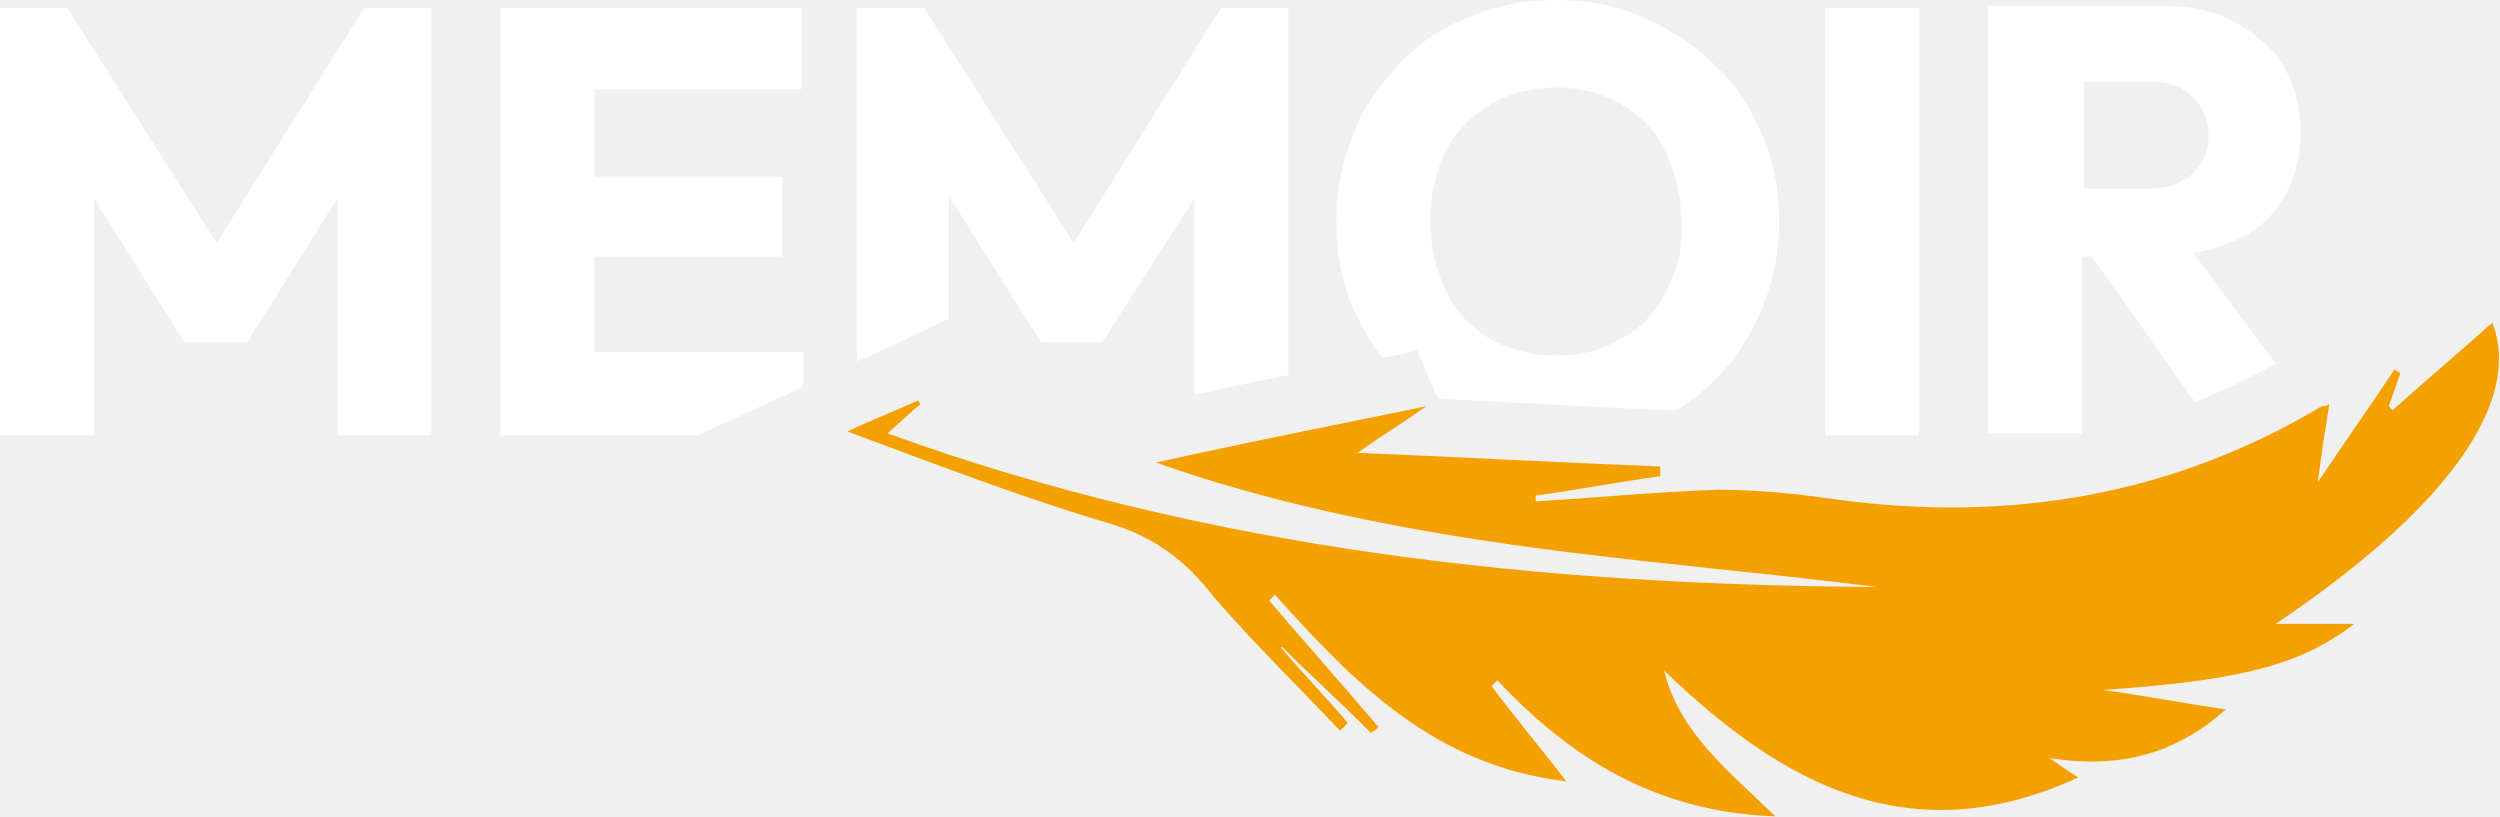
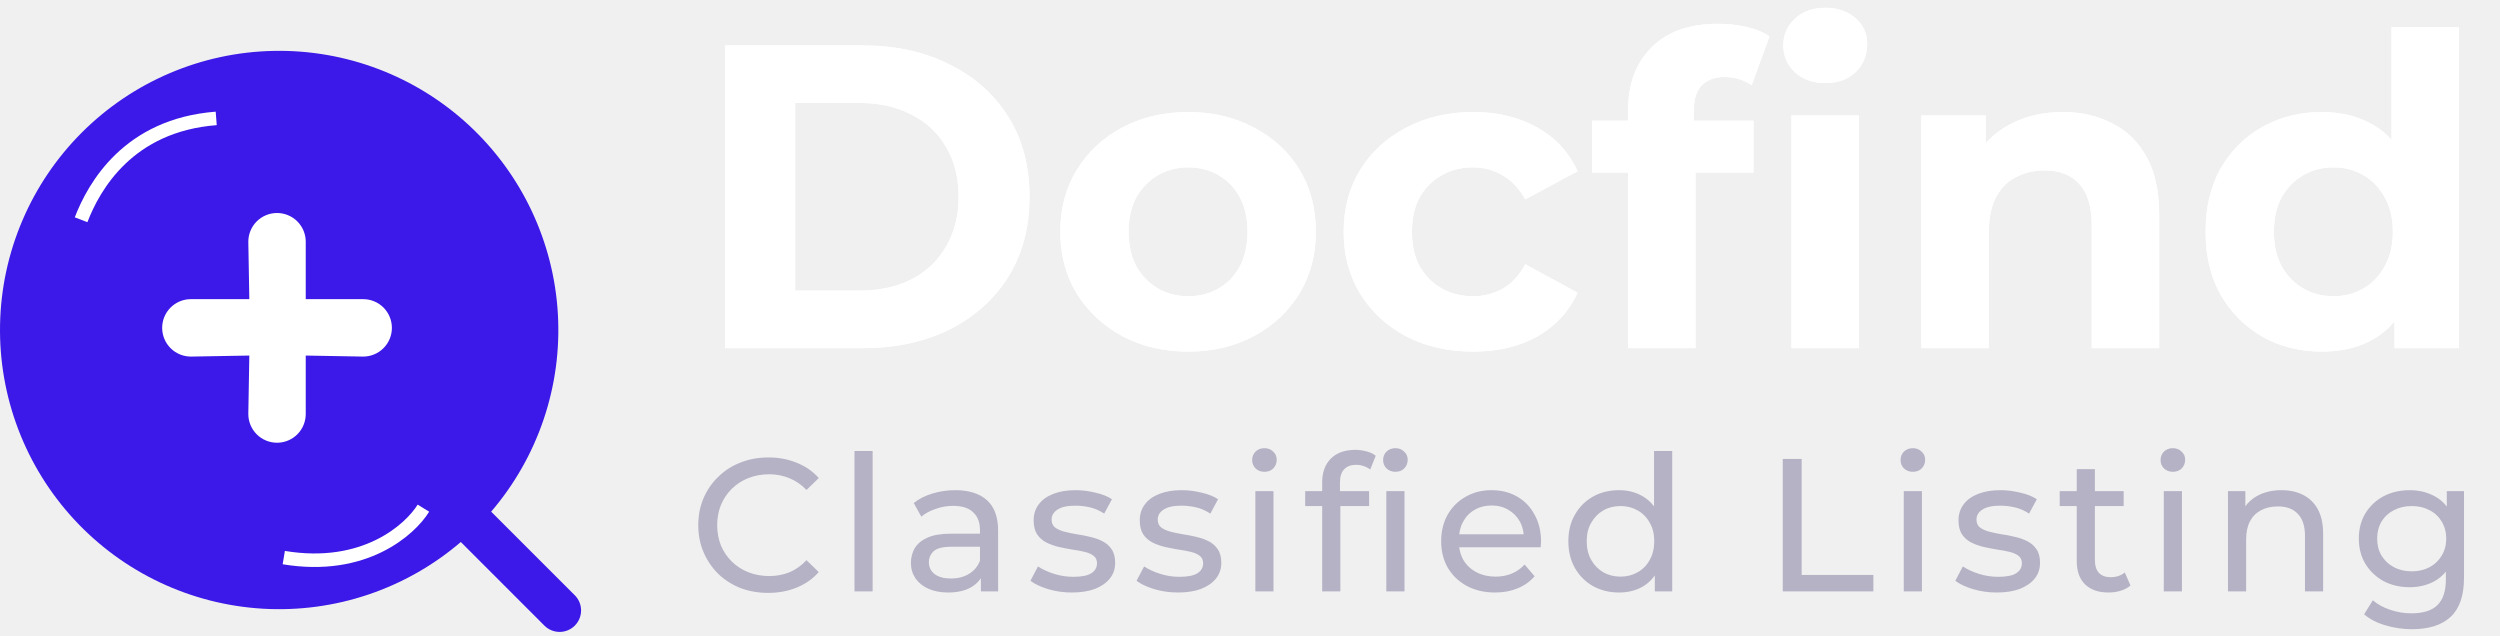
- <svg xmlns="http://www.w3.org/2000/svg" width="147" height="48" viewBox="0 0 147 48" fill="none">
-   <g clip-path="url(#clip0_411_1364)">
-     <path d="M12.739 14.286L3.946 0.457H0V25.6H5.524V11.657L10.822 20.114H14.542L19.84 11.657V25.6H25.364V0.457H21.419L12.739 14.286Z" fill="white" />
-     <path d="M47.234 20.686V22.743L41.034 25.6H29.423V0.457H47.121V5.257H34.947V10.4H45.994V15.086H34.947V20.686H47.234Z" fill="white" />
-     <path d="M75.755 0.457V22.057C73.838 22.4 72.035 22.857 70.231 23.2V11.657L64.82 20.114H61.213L55.802 11.543V18.743L52.645 20.229C52.194 20.457 51.631 20.686 51.18 20.914C50.954 21.029 50.616 21.143 50.391 21.257V0.457H54.336L63.129 14.286L71.809 0.457H75.755Z" fill="white" />
-     <path d="M103.599 7.886C102.923 6.286 102.021 4.914 100.781 3.771C99.654 2.629 98.188 1.714 96.61 1.029C95.145 0.343 93.341 0 91.537 0C89.621 0 87.93 0.343 86.352 1.029C84.773 1.6 83.421 2.514 82.293 3.771C81.166 4.914 80.151 6.286 79.588 7.886C78.911 9.486 78.573 11.2 78.573 13.029C78.573 14.857 78.911 16.571 79.588 18.171C80.039 19.2 80.602 20.114 81.279 21.029C81.955 20.914 82.632 20.8 83.308 20.571L84.548 23.429C85.901 23.543 87.141 23.543 88.493 23.657C91.65 23.771 94.694 24 97.85 24.114H98.639C99.428 23.543 100.217 22.971 100.894 22.286C102.021 21.143 102.923 19.771 103.599 18.171C104.276 16.571 104.614 14.857 104.614 13.029C104.614 11.2 104.276 9.371 103.599 7.886ZM97.963 17.143C97.399 18.286 96.497 19.314 95.37 19.886C94.243 20.571 93.003 20.914 91.537 20.914C90.41 20.914 89.395 20.686 88.493 20.343C87.592 20 86.802 19.429 86.126 18.743C85.45 18.057 84.999 17.143 84.661 16.229C84.323 15.314 84.097 14.171 84.097 13.029C84.097 11.429 84.435 10.057 84.999 8.914C85.562 7.771 86.464 6.857 87.592 6.171C88.719 5.486 90.072 5.143 91.537 5.143C92.665 5.143 93.679 5.371 94.468 5.714C95.37 6.057 96.159 6.629 96.835 7.314C97.512 8 97.963 8.8 98.301 9.829C98.639 10.743 98.865 11.886 98.865 13.029C98.977 14.514 98.639 15.886 97.963 17.143Z" fill="white" />
-     <path d="M112.843 0.457H107.319V25.6H112.843V0.457Z" fill="white" />
-     <path d="M134.262 11.657C134.938 10.514 135.276 9.257 135.276 7.771C135.276 6.286 134.938 5.028 134.262 3.886C133.585 2.743 132.571 1.943 131.331 1.257C130.091 0.571 128.625 0.343 127.047 0.343H116.901V25.486H122.425V15.086H122.989L129.076 23.657C130.654 22.971 132.233 22.286 133.811 21.371L128.963 14.857C129.865 14.743 130.542 14.514 131.331 14.171C132.571 13.714 133.585 12.8 134.262 11.657ZM128.963 10.171C128.4 10.743 127.498 11.086 126.483 11.086H122.538V4.8H126.483C127.611 4.8 128.4 5.143 128.963 5.714C129.527 6.286 129.865 7.086 129.865 8C129.865 8.914 129.527 9.6 128.963 10.171Z" fill="white" />
-     <path d="M83.872 23.886C82.406 24.914 80.941 25.828 79.813 26.628C85.563 26.857 91.65 27.2 97.625 27.428C97.625 27.657 97.625 27.771 97.625 28C95.145 28.343 92.777 28.8 90.297 29.143C90.297 29.257 90.297 29.371 90.297 29.485C93.905 29.257 97.512 28.914 101.007 28.8C103.374 28.8 105.629 29.028 107.996 29.371C118.142 30.743 127.724 29.143 136.517 23.886C136.629 23.886 136.742 23.886 136.967 23.771C136.742 25.143 136.517 26.514 136.291 28.343C137.982 25.828 139.448 23.771 140.8 21.714C140.913 21.828 141.026 21.828 141.139 21.943C140.913 22.628 140.688 23.2 140.462 23.886C140.575 24 140.575 24 140.688 24.114C142.604 22.4 144.633 20.686 146.55 18.971C148.353 23.657 143.844 29.943 133.811 36.685C135.615 36.685 137.08 36.685 138.433 36.685C135.277 39.086 131.895 40 123.665 40.571C126.145 40.914 128.513 41.371 130.88 41.714C128.062 44.228 124.793 45.257 120.509 44.571C121.185 45.028 121.636 45.371 122.2 45.714C112.28 50.285 104.727 46.057 97.85 39.428C98.752 43.086 101.57 45.257 104.389 48C97.399 47.771 92.326 44.571 88.043 40C87.93 40.114 87.817 40.228 87.704 40.343C89.057 42.171 90.523 43.886 92.101 45.943C84.323 45.028 79.588 40.114 74.966 34.971C74.853 35.086 74.74 35.2 74.628 35.314C76.77 37.828 78.912 40.228 81.053 42.743C80.941 42.857 80.828 42.971 80.603 43.086C78.912 41.371 77.108 39.771 75.417 38.057C75.417 38.057 75.417 38.057 75.304 38.057C76.544 39.543 78.01 41.028 79.25 42.514C79.137 42.628 78.912 42.857 78.799 42.971C76.319 40.343 73.726 37.828 71.359 35.086C69.78 33.028 67.977 31.657 65.497 30.857C60.424 29.371 55.351 27.428 49.827 25.371C51.518 24.571 52.758 24.114 53.998 23.543C53.998 23.657 54.111 23.657 54.111 23.771C53.547 24.228 53.096 24.686 52.194 25.485C71.133 32.343 90.635 34.4 110.363 34.514C103.148 33.6 95.821 33.028 88.719 32C81.504 30.971 74.402 29.485 67.977 27.2C73.049 26.057 78.348 25.028 83.872 23.886Z" fill="#F4A100" />
-   </g>
-   <defs>
-     <clipPath id="clip0_411_1364">
-       <rect width="147" height="48" fill="white" />
-     </clipPath>
-   </defs>
+ <svg xmlns="http://www.w3.org/2000/svg" width="185" height="47" viewBox="0 0 185 47" fill="none">
+   <path d="M56.852 43.874C56.105 43.874 55.415 43.752 54.78 43.51C54.155 43.258 53.609 42.908 53.142 42.46C52.685 42.002 52.325 41.47 52.064 40.864C51.803 40.257 51.672 39.59 51.672 38.862C51.672 38.134 51.803 37.466 52.064 36.86C52.325 36.253 52.689 35.726 53.156 35.278C53.623 34.82 54.169 34.47 54.794 34.228C55.429 33.976 56.119 33.85 56.866 33.85C57.622 33.85 58.317 33.98 58.952 34.242C59.596 34.494 60.142 34.872 60.59 35.376L59.68 36.258C59.307 35.866 58.887 35.576 58.42 35.39C57.953 35.194 57.454 35.096 56.922 35.096C56.371 35.096 55.858 35.189 55.382 35.376C54.915 35.562 54.509 35.824 54.164 36.16C53.819 36.496 53.548 36.897 53.352 37.364C53.165 37.821 53.072 38.32 53.072 38.862C53.072 39.403 53.165 39.907 53.352 40.374C53.548 40.831 53.819 41.228 54.164 41.564C54.509 41.9 54.915 42.161 55.382 42.348C55.858 42.534 56.371 42.628 56.922 42.628C57.454 42.628 57.953 42.534 58.42 42.348C58.887 42.152 59.307 41.853 59.68 41.452L60.59 42.334C60.142 42.838 59.596 43.22 58.952 43.482C58.317 43.743 57.617 43.874 56.852 43.874ZM63.231 43.762V33.374H64.575V43.762H63.231ZM72.587 43.762V42.194L72.517 41.9V39.226C72.517 38.656 72.349 38.218 72.013 37.91C71.687 37.592 71.192 37.434 70.529 37.434C70.091 37.434 69.661 37.508 69.241 37.658C68.821 37.798 68.467 37.989 68.177 38.232L67.617 37.224C68 36.916 68.457 36.682 68.989 36.524C69.531 36.356 70.095 36.272 70.683 36.272C71.701 36.272 72.485 36.519 73.035 37.014C73.586 37.508 73.861 38.264 73.861 39.282V43.762H72.587ZM70.151 43.846C69.601 43.846 69.115 43.752 68.695 43.566C68.285 43.379 67.967 43.122 67.743 42.796C67.519 42.46 67.407 42.082 67.407 41.662C67.407 41.26 67.501 40.896 67.687 40.57C67.883 40.243 68.196 39.982 68.625 39.786C69.064 39.59 69.652 39.492 70.389 39.492H72.741V40.458H70.445C69.773 40.458 69.321 40.57 69.087 40.794C68.854 41.018 68.737 41.288 68.737 41.606C68.737 41.97 68.882 42.264 69.171 42.488C69.461 42.702 69.862 42.81 70.375 42.81C70.879 42.81 71.318 42.698 71.691 42.474C72.074 42.25 72.349 41.923 72.517 41.494L72.783 42.418C72.606 42.856 72.293 43.206 71.845 43.468C71.397 43.72 70.833 43.846 70.151 43.846ZM79.317 43.846C78.701 43.846 78.112 43.762 77.552 43.594C77.002 43.426 76.568 43.22 76.251 42.978L76.811 41.914C77.128 42.128 77.52 42.31 77.987 42.46C78.453 42.609 78.929 42.684 79.415 42.684C80.04 42.684 80.488 42.595 80.758 42.418C81.038 42.24 81.178 41.993 81.178 41.676C81.178 41.442 81.094 41.26 80.927 41.13C80.758 40.999 80.534 40.901 80.254 40.836C79.984 40.77 79.68 40.714 79.344 40.668C79.008 40.612 78.672 40.546 78.337 40.472C78.001 40.388 77.692 40.276 77.412 40.136C77.132 39.986 76.909 39.786 76.74 39.534C76.573 39.272 76.489 38.927 76.489 38.498C76.489 38.05 76.615 37.658 76.867 37.322C77.118 36.986 77.473 36.729 77.93 36.552C78.397 36.365 78.948 36.272 79.582 36.272C80.068 36.272 80.558 36.332 81.052 36.454C81.556 36.566 81.967 36.729 82.284 36.944L81.71 38.008C81.374 37.784 81.025 37.63 80.66 37.546C80.296 37.462 79.933 37.42 79.569 37.42C78.981 37.42 78.542 37.518 78.252 37.714C77.963 37.9 77.819 38.143 77.819 38.442C77.819 38.694 77.903 38.89 78.07 39.03C78.248 39.16 78.472 39.263 78.743 39.338C79.022 39.412 79.331 39.478 79.666 39.534C80.002 39.58 80.338 39.646 80.674 39.73C81.01 39.804 81.314 39.912 81.585 40.052C81.865 40.192 82.088 40.388 82.257 40.64C82.434 40.892 82.522 41.228 82.522 41.648C82.522 42.096 82.392 42.483 82.13 42.81C81.869 43.136 81.501 43.393 81.025 43.58C80.549 43.757 79.979 43.846 79.317 43.846ZM87.17 43.846C86.554 43.846 85.966 43.762 85.406 43.594C84.856 43.426 84.421 43.22 84.104 42.978L84.664 41.914C84.981 42.128 85.374 42.31 85.84 42.46C86.307 42.609 86.783 42.684 87.268 42.684C87.894 42.684 88.341 42.595 88.612 42.418C88.892 42.24 89.032 41.993 89.032 41.676C89.032 41.442 88.948 41.26 88.78 41.13C88.612 40.999 88.388 40.901 88.108 40.836C87.838 40.77 87.534 40.714 87.198 40.668C86.862 40.612 86.526 40.546 86.19 40.472C85.854 40.388 85.546 40.276 85.266 40.136C84.986 39.986 84.762 39.786 84.594 39.534C84.426 39.272 84.342 38.927 84.342 38.498C84.342 38.05 84.468 37.658 84.72 37.322C84.972 36.986 85.327 36.729 85.784 36.552C86.251 36.365 86.802 36.272 87.436 36.272C87.921 36.272 88.412 36.332 88.906 36.454C89.41 36.566 89.821 36.729 90.138 36.944L89.564 38.008C89.228 37.784 88.878 37.63 88.514 37.546C88.15 37.462 87.786 37.42 87.422 37.42C86.834 37.42 86.395 37.518 86.106 37.714C85.817 37.9 85.672 38.143 85.672 38.442C85.672 38.694 85.756 38.89 85.924 39.03C86.102 39.16 86.326 39.263 86.596 39.338C86.876 39.412 87.184 39.478 87.52 39.534C87.856 39.58 88.192 39.646 88.528 39.73C88.864 39.804 89.168 39.912 89.438 40.052C89.718 40.192 89.942 40.388 90.11 40.64C90.287 40.892 90.376 41.228 90.376 41.648C90.376 42.096 90.246 42.483 89.984 42.81C89.723 43.136 89.354 43.393 88.878 43.58C88.402 43.757 87.833 43.846 87.17 43.846ZM92.896 43.762V36.342H94.24V43.762H92.896ZM93.568 34.914C93.306 34.914 93.087 34.83 92.91 34.662C92.742 34.494 92.658 34.288 92.658 34.046C92.658 33.794 92.742 33.584 92.91 33.416C93.087 33.248 93.306 33.164 93.568 33.164C93.829 33.164 94.044 33.248 94.212 33.416C94.389 33.574 94.478 33.775 94.478 34.018C94.478 34.27 94.394 34.484 94.226 34.662C94.058 34.83 93.838 34.914 93.568 34.914ZM97.842 43.762V35.684C97.842 34.956 98.052 34.377 98.472 33.948C98.901 33.509 99.508 33.29 100.292 33.29C100.581 33.29 100.857 33.327 101.118 33.402C101.389 33.467 101.617 33.574 101.804 33.724L101.398 34.746C101.258 34.634 101.099 34.55 100.922 34.494C100.745 34.428 100.558 34.396 100.362 34.396C99.97 34.396 99.671 34.508 99.466 34.732C99.261 34.946 99.158 35.268 99.158 35.698V36.692L99.186 37.308V43.762H97.842ZM96.582 37.448V36.342H101.314V37.448H96.582ZM102.588 43.762V36.342H103.932V43.762H102.588ZM103.26 34.914C102.999 34.914 102.779 34.83 102.602 34.662C102.434 34.494 102.35 34.288 102.35 34.046C102.35 33.794 102.434 33.584 102.602 33.416C102.779 33.248 102.999 33.164 103.26 33.164C103.521 33.164 103.736 33.248 103.904 33.416C104.081 33.574 104.17 33.775 104.17 34.018C104.17 34.27 104.086 34.484 103.918 34.662C103.75 34.83 103.531 34.914 103.26 34.914ZM110.636 43.846C109.842 43.846 109.142 43.682 108.536 43.356C107.938 43.029 107.472 42.581 107.136 42.012C106.809 41.442 106.646 40.789 106.646 40.052C106.646 39.314 106.804 38.661 107.122 38.092C107.448 37.522 107.892 37.079 108.452 36.762C109.021 36.435 109.66 36.272 110.37 36.272C111.088 36.272 111.723 36.43 112.274 36.748C112.824 37.065 113.254 37.513 113.562 38.092C113.879 38.661 114.038 39.328 114.038 40.094C114.038 40.15 114.033 40.215 114.024 40.29C114.024 40.364 114.019 40.434 114.01 40.5H107.696V39.534H113.31L112.764 39.87C112.773 39.394 112.675 38.969 112.47 38.596C112.264 38.222 111.98 37.933 111.616 37.728C111.261 37.513 110.846 37.406 110.37 37.406C109.903 37.406 109.488 37.513 109.124 37.728C108.76 37.933 108.475 38.227 108.27 38.61C108.064 38.983 107.962 39.412 107.962 39.898V40.122C107.962 40.616 108.074 41.06 108.298 41.452C108.531 41.834 108.853 42.133 109.264 42.348C109.674 42.562 110.146 42.67 110.678 42.67C111.116 42.67 111.513 42.595 111.868 42.446C112.232 42.296 112.549 42.072 112.82 41.774L113.562 42.642C113.226 43.034 112.806 43.332 112.302 43.538C111.807 43.743 111.252 43.846 110.636 43.846ZM119.81 43.846C119.091 43.846 118.447 43.687 117.878 43.37C117.318 43.052 116.875 42.609 116.548 42.04C116.221 41.47 116.058 40.808 116.058 40.052C116.058 39.296 116.221 38.638 116.548 38.078C116.875 37.508 117.318 37.065 117.878 36.748C118.447 36.43 119.091 36.272 119.81 36.272C120.435 36.272 121 36.412 121.504 36.692C122.008 36.972 122.409 37.392 122.708 37.952C123.016 38.512 123.17 39.212 123.17 40.052C123.17 40.892 123.021 41.592 122.722 42.152C122.433 42.712 122.036 43.136 121.532 43.426C121.028 43.706 120.454 43.846 119.81 43.846ZM119.922 42.67C120.389 42.67 120.809 42.562 121.182 42.348C121.565 42.133 121.863 41.83 122.078 41.438C122.302 41.036 122.414 40.574 122.414 40.052C122.414 39.52 122.302 39.062 122.078 38.68C121.863 38.288 121.565 37.984 121.182 37.77C120.809 37.555 120.389 37.448 119.922 37.448C119.446 37.448 119.021 37.555 118.648 37.77C118.275 37.984 117.976 38.288 117.752 38.68C117.528 39.062 117.416 39.52 117.416 40.052C117.416 40.574 117.528 41.036 117.752 41.438C117.976 41.83 118.275 42.133 118.648 42.348C119.021 42.562 119.446 42.67 119.922 42.67ZM122.456 43.762V41.76L122.54 40.038L122.4 38.316V33.374H123.744V43.762H122.456ZM131.923 43.762V33.962H133.323V42.544H138.629V43.762H131.923ZM140.879 43.762V36.342H142.223V43.762H140.879ZM141.551 34.914C141.29 34.914 141.071 34.83 140.893 34.662C140.725 34.494 140.641 34.288 140.641 34.046C140.641 33.794 140.725 33.584 140.893 33.416C141.071 33.248 141.29 33.164 141.551 33.164C141.813 33.164 142.027 33.248 142.195 33.416C142.373 33.574 142.461 33.775 142.461 34.018C142.461 34.27 142.377 34.484 142.209 34.662C142.041 34.83 141.822 34.914 141.551 34.914ZM147.757 43.846C147.141 43.846 146.553 43.762 145.993 43.594C145.443 43.426 145.009 43.22 144.691 42.978L145.251 41.914C145.569 42.128 145.961 42.31 146.427 42.46C146.894 42.609 147.37 42.684 147.855 42.684C148.481 42.684 148.929 42.595 149.199 42.418C149.479 42.24 149.619 41.993 149.619 41.676C149.619 41.442 149.535 41.26 149.367 41.13C149.199 40.999 148.975 40.901 148.695 40.836C148.425 40.77 148.121 40.714 147.785 40.668C147.449 40.612 147.113 40.546 146.777 40.472C146.441 40.388 146.133 40.276 145.853 40.136C145.573 39.986 145.349 39.786 145.181 39.534C145.013 39.272 144.929 38.927 144.929 38.498C144.929 38.05 145.055 37.658 145.307 37.322C145.559 36.986 145.914 36.729 146.371 36.552C146.838 36.365 147.389 36.272 148.023 36.272C148.509 36.272 148.999 36.332 149.493 36.454C149.997 36.566 150.408 36.729 150.725 36.944L150.151 38.008C149.815 37.784 149.465 37.63 149.101 37.546C148.737 37.462 148.373 37.42 148.009 37.42C147.421 37.42 146.983 37.518 146.693 37.714C146.404 37.9 146.259 38.143 146.259 38.442C146.259 38.694 146.343 38.89 146.511 39.03C146.689 39.16 146.913 39.263 147.183 39.338C147.463 39.412 147.771 39.478 148.107 39.534C148.443 39.58 148.779 39.646 149.115 39.73C149.451 39.804 149.755 39.912 150.025 40.052C150.305 40.192 150.529 40.388 150.697 40.64C150.875 40.892 150.963 41.228 150.963 41.648C150.963 42.096 150.833 42.483 150.571 42.81C150.31 43.136 149.941 43.393 149.465 43.58C148.989 43.757 148.42 43.846 147.757 43.846ZM156.031 43.846C155.284 43.846 154.706 43.645 154.295 43.244C153.884 42.842 153.679 42.268 153.679 41.522V34.718H155.023V41.466C155.023 41.867 155.121 42.175 155.317 42.39C155.522 42.604 155.812 42.712 156.185 42.712C156.605 42.712 156.955 42.595 157.235 42.362L157.655 43.328C157.45 43.505 157.202 43.636 156.913 43.72C156.633 43.804 156.339 43.846 156.031 43.846ZM152.419 37.448V36.342H157.151V37.448H152.419ZM160.12 43.762V36.342H161.464V43.762H160.12ZM160.792 34.914C160.531 34.914 160.311 34.83 160.134 34.662C159.966 34.494 159.882 34.288 159.882 34.046C159.882 33.794 159.966 33.584 160.134 33.416C160.311 33.248 160.531 33.164 160.792 33.164C161.053 33.164 161.268 33.248 161.436 33.416C161.613 33.574 161.702 33.775 161.702 34.018C161.702 34.27 161.618 34.484 161.45 34.662C161.282 34.83 161.063 34.914 160.792 34.914ZM168.832 36.272C169.439 36.272 169.971 36.388 170.428 36.622C170.895 36.855 171.259 37.21 171.52 37.686C171.781 38.162 171.912 38.764 171.912 39.492V43.762H170.568V39.646C170.568 38.927 170.391 38.386 170.036 38.022C169.691 37.658 169.201 37.476 168.566 37.476C168.09 37.476 167.675 37.569 167.32 37.756C166.965 37.942 166.69 38.218 166.494 38.582C166.307 38.946 166.214 39.398 166.214 39.94V43.762H164.87V36.342H166.158V38.344L165.948 37.812C166.191 37.326 166.564 36.948 167.068 36.678C167.572 36.407 168.16 36.272 168.832 36.272ZM178.487 46.562C177.806 46.562 177.143 46.464 176.499 46.268C175.865 46.081 175.347 45.81 174.945 45.456L175.589 44.42C175.935 44.718 176.359 44.952 176.863 45.12C177.367 45.297 177.895 45.386 178.445 45.386C179.323 45.386 179.967 45.18 180.377 44.77C180.788 44.359 180.993 43.734 180.993 42.894V41.326L181.133 39.856L181.063 38.372V36.342H182.337V42.754C182.337 44.06 182.011 45.022 181.357 45.638C180.704 46.254 179.747 46.562 178.487 46.562ZM178.319 43.454C177.601 43.454 176.957 43.304 176.387 43.006C175.827 42.698 175.379 42.273 175.043 41.732C174.717 41.19 174.553 40.565 174.553 39.856C174.553 39.137 174.717 38.512 175.043 37.98C175.379 37.438 175.827 37.018 176.387 36.72C176.957 36.421 177.601 36.272 178.319 36.272C178.954 36.272 179.533 36.402 180.055 36.664C180.578 36.916 180.993 37.308 181.301 37.84C181.619 38.372 181.777 39.044 181.777 39.856C181.777 40.658 181.619 41.326 181.301 41.858C180.993 42.39 180.578 42.791 180.055 43.062C179.533 43.323 178.954 43.454 178.319 43.454ZM178.473 42.278C178.968 42.278 179.407 42.175 179.789 41.97C180.172 41.764 180.471 41.48 180.685 41.116C180.909 40.752 181.021 40.332 181.021 39.856C181.021 39.38 180.909 38.96 180.685 38.596C180.471 38.232 180.172 37.952 179.789 37.756C179.407 37.55 178.968 37.448 178.473 37.448C177.979 37.448 177.535 37.55 177.143 37.756C176.761 37.952 176.457 38.232 176.233 38.596C176.019 38.96 175.911 39.38 175.911 39.856C175.911 40.332 176.019 40.752 176.233 41.116C176.457 41.48 176.761 41.764 177.143 41.97C177.535 42.175 177.979 42.278 178.473 42.278Z" fill="#B6B2C5" />
+   <path d="M53.656 25.762V3.362H63.832C66.264 3.362 68.408 3.831 70.264 4.77C72.12 5.687 73.571 6.978 74.616 8.642C75.661 10.306 76.184 12.279 76.184 14.562C76.184 16.823 75.661 18.796 74.616 20.482C73.571 22.146 72.12 23.447 70.264 24.386C68.408 25.303 66.264 25.762 63.832 25.762H53.656ZM58.84 21.506H63.576C65.069 21.506 66.36 21.228 67.448 20.674C68.557 20.098 69.411 19.287 70.008 18.242C70.627 17.196 70.936 15.97 70.936 14.562C70.936 13.132 70.627 11.906 70.008 10.882C69.411 9.836 68.557 9.036 67.448 8.482C66.36 7.906 65.069 7.618 63.576 7.618H58.84V21.506ZM87.933 26.018C86.099 26.018 84.467 25.634 83.037 24.866C81.629 24.098 80.51 23.052 79.677 21.73C78.867 20.386 78.462 18.86 78.462 17.154C78.462 15.426 78.867 13.9 79.677 12.578C80.51 11.234 81.629 10.188 83.037 9.442C84.467 8.674 86.099 8.29 87.933 8.29C89.747 8.29 91.368 8.674 92.797 9.442C94.227 10.188 95.347 11.223 96.157 12.546C96.968 13.868 97.374 15.404 97.374 17.154C97.374 18.86 96.968 20.386 96.157 21.73C95.347 23.052 94.227 24.098 92.797 24.866C91.368 25.634 89.747 26.018 87.933 26.018ZM87.933 21.922C88.766 21.922 89.512 21.73 90.174 21.346C90.835 20.962 91.358 20.418 91.742 19.714C92.126 18.988 92.317 18.135 92.317 17.154C92.317 16.151 92.126 15.298 91.742 14.594C91.358 13.89 90.835 13.346 90.174 12.962C89.512 12.578 88.766 12.386 87.933 12.386C87.102 12.386 86.355 12.578 85.694 12.962C85.032 13.346 84.499 13.89 84.094 14.594C83.71 15.298 83.517 16.151 83.517 17.154C83.517 18.135 83.71 18.988 84.094 19.714C84.499 20.418 85.032 20.962 85.694 21.346C86.355 21.73 87.102 21.922 87.933 21.922ZM109.03 26.018C107.174 26.018 105.521 25.644 104.07 24.898C102.62 24.13 101.478 23.074 100.646 21.73C99.836 20.386 99.43 18.86 99.43 17.154C99.43 15.426 99.836 13.9 100.646 12.578C101.478 11.234 102.62 10.188 104.07 9.442C105.521 8.674 107.174 8.29 109.03 8.29C110.844 8.29 112.422 8.674 113.766 9.442C115.11 10.188 116.102 11.266 116.742 12.674L112.87 14.754C112.422 13.943 111.857 13.346 111.174 12.962C110.513 12.578 109.788 12.386 108.998 12.386C108.145 12.386 107.377 12.578 106.694 12.962C106.012 13.346 105.468 13.89 105.062 14.594C104.678 15.298 104.486 16.151 104.486 17.154C104.486 18.156 104.678 19.01 105.062 19.714C105.468 20.418 106.012 20.962 106.694 21.346C107.377 21.73 108.145 21.922 108.998 21.922C109.788 21.922 110.513 21.74 111.174 21.378C111.857 20.994 112.422 20.386 112.87 19.554L116.742 21.666C116.102 23.052 115.11 24.13 113.766 24.898C112.422 25.644 110.844 26.018 109.03 26.018ZM120.475 25.762V8.162C120.475 6.22 121.051 4.674 122.203 3.522C123.355 2.348 124.997 1.762 127.131 1.762C127.856 1.762 128.549 1.836 129.211 1.986C129.893 2.135 130.469 2.37 130.939 2.69L129.627 6.306C129.349 6.114 129.04 5.964 128.699 5.858C128.357 5.751 127.995 5.698 127.611 5.698C126.885 5.698 126.32 5.911 125.915 6.338C125.531 6.743 125.339 7.362 125.339 8.194V9.794L125.467 11.938V25.762H120.475ZM117.819 12.77V8.93H129.755V12.77H117.819ZM132.571 25.762V8.546H137.562V25.762H132.571ZM135.067 6.146C134.149 6.146 133.403 5.879 132.827 5.346C132.251 4.812 131.963 4.151 131.963 3.362C131.963 2.572 132.251 1.911 132.827 1.378C133.403 0.844 134.149 0.578 135.067 0.578C135.984 0.578 136.731 0.834 137.307 1.346C137.883 1.836 138.171 2.476 138.171 3.266C138.171 4.098 137.883 4.791 137.307 5.346C136.752 5.879 136.005 6.146 135.067 6.146ZM152.643 8.29C154.008 8.29 155.224 8.567 156.291 9.122C157.379 9.655 158.232 10.487 158.851 11.618C159.47 12.727 159.779 14.156 159.779 15.906V25.762H154.787V16.674C154.787 15.287 154.478 14.263 153.859 13.602C153.262 12.94 152.408 12.61 151.299 12.61C150.51 12.61 149.795 12.78 149.155 13.122C148.536 13.442 148.046 13.943 147.683 14.626C147.342 15.308 147.171 16.183 147.171 17.25V25.762H142.179V8.546H146.947V13.314L146.051 11.874C146.67 10.722 147.555 9.836 148.707 9.218C149.859 8.599 151.171 8.29 152.643 8.29ZM171.821 26.018C170.2 26.018 168.738 25.655 167.437 24.93C166.136 24.183 165.101 23.148 164.333 21.826C163.586 20.503 163.213 18.946 163.213 17.154C163.213 15.34 163.586 13.772 164.333 12.45C165.101 11.127 166.136 10.103 167.437 9.378C168.738 8.652 170.2 8.29 171.821 8.29C173.272 8.29 174.541 8.61 175.629 9.25C176.717 9.89 177.56 10.86 178.157 12.162C178.754 13.463 179.053 15.127 179.053 17.154C179.053 19.159 178.765 20.823 178.189 22.146C177.613 23.447 176.781 24.418 175.693 25.058C174.626 25.698 173.336 26.018 171.821 26.018ZM172.685 21.922C173.496 21.922 174.232 21.73 174.893 21.346C175.554 20.962 176.077 20.418 176.461 19.714C176.866 18.988 177.069 18.135 177.069 17.154C177.069 16.151 176.866 15.298 176.461 14.594C176.077 13.89 175.554 13.346 174.893 12.962C174.232 12.578 173.496 12.386 172.685 12.386C171.853 12.386 171.106 12.578 170.445 12.962C169.784 13.346 169.25 13.89 168.845 14.594C168.461 15.298 168.269 16.151 168.269 17.154C168.269 18.135 168.461 18.988 168.845 19.714C169.25 20.418 169.784 20.962 170.445 21.346C171.106 21.73 171.853 21.922 172.685 21.922ZM177.197 25.762V22.242L177.293 17.122L176.973 12.034V2.018H181.965V25.762H177.197Z" fill="white" />
+   <path d="M53.656 25.762V3.362H63.832C66.264 3.362 68.408 3.831 70.264 4.77C72.12 5.687 73.571 6.978 74.616 8.642C75.661 10.306 76.184 12.279 76.184 14.562C76.184 16.823 75.661 18.796 74.616 20.482C73.571 22.146 72.12 23.447 70.264 24.386C68.408 25.303 66.264 25.762 63.832 25.762H53.656ZM58.84 21.506H63.576C65.069 21.506 66.36 21.228 67.448 20.674C68.557 20.098 69.411 19.287 70.008 18.242C70.627 17.196 70.936 15.97 70.936 14.562C70.936 13.132 70.627 11.906 70.008 10.882C69.411 9.836 68.557 9.036 67.448 8.482C66.36 7.906 65.069 7.618 63.576 7.618H58.84V21.506ZM87.933 26.018C86.099 26.018 84.467 25.634 83.037 24.866C81.629 24.098 80.51 23.052 79.677 21.73C78.867 20.386 78.462 18.86 78.462 17.154C78.462 15.426 78.867 13.9 79.677 12.578C80.51 11.234 81.629 10.188 83.037 9.442C84.467 8.674 86.099 8.29 87.933 8.29C89.747 8.29 91.368 8.674 92.797 9.442C94.227 10.188 95.347 11.223 96.157 12.546C96.968 13.868 97.374 15.404 97.374 17.154C97.374 18.86 96.968 20.386 96.157 21.73C95.347 23.052 94.227 24.098 92.797 24.866C91.368 25.634 89.747 26.018 87.933 26.018ZM87.933 21.922C88.766 21.922 89.512 21.73 90.174 21.346C90.835 20.962 91.358 20.418 91.742 19.714C92.126 18.988 92.317 18.135 92.317 17.154C92.317 16.151 92.126 15.298 91.742 14.594C91.358 13.89 90.835 13.346 90.174 12.962C89.512 12.578 88.766 12.386 87.933 12.386C87.102 12.386 86.355 12.578 85.694 12.962C85.032 13.346 84.499 13.89 84.094 14.594C83.71 15.298 83.517 16.151 83.517 17.154C83.517 18.135 83.71 18.988 84.094 19.714C84.499 20.418 85.032 20.962 85.694 21.346C86.355 21.73 87.102 21.922 87.933 21.922ZM109.03 26.018C107.174 26.018 105.521 25.644 104.07 24.898C102.62 24.13 101.478 23.074 100.646 21.73C99.836 20.386 99.43 18.86 99.43 17.154C99.43 15.426 99.836 13.9 100.646 12.578C101.478 11.234 102.62 10.188 104.07 9.442C105.521 8.674 107.174 8.29 109.03 8.29C110.844 8.29 112.422 8.674 113.766 9.442C115.11 10.188 116.102 11.266 116.742 12.674L112.87 14.754C112.422 13.943 111.857 13.346 111.174 12.962C110.513 12.578 109.788 12.386 108.998 12.386C108.145 12.386 107.377 12.578 106.694 12.962C106.012 13.346 105.468 13.89 105.062 14.594C104.678 15.298 104.486 16.151 104.486 17.154C104.486 18.156 104.678 19.01 105.062 19.714C105.468 20.418 106.012 20.962 106.694 21.346C107.377 21.73 108.145 21.922 108.998 21.922C109.788 21.922 110.513 21.74 111.174 21.378C111.857 20.994 112.422 20.386 112.87 19.554L116.742 21.666C116.102 23.052 115.11 24.13 113.766 24.898C112.422 25.644 110.844 26.018 109.03 26.018ZM120.475 25.762V8.162C120.475 6.22 121.051 4.674 122.203 3.522C123.355 2.348 124.997 1.762 127.131 1.762C127.856 1.762 128.549 1.836 129.211 1.986C129.893 2.135 130.469 2.37 130.939 2.69L129.627 6.306C129.349 6.114 129.04 5.964 128.699 5.858C128.357 5.751 127.995 5.698 127.611 5.698C126.885 5.698 126.32 5.911 125.915 6.338C125.531 6.743 125.339 7.362 125.339 8.194V9.794L125.467 11.938V25.762H120.475ZM117.819 12.77V8.93H129.755V12.77H117.819ZM132.571 25.762V8.546H137.562V25.762H132.571ZM135.067 6.146C134.149 6.146 133.403 5.879 132.827 5.346C132.251 4.812 131.963 4.151 131.963 3.362C131.963 2.572 132.251 1.911 132.827 1.378C133.403 0.844 134.149 0.578 135.067 0.578C135.984 0.578 136.731 0.834 137.307 1.346C137.883 1.836 138.171 2.476 138.171 3.266C138.171 4.098 137.883 4.791 137.307 5.346C136.752 5.879 136.005 6.146 135.067 6.146ZM152.643 8.29C154.008 8.29 155.224 8.567 156.291 9.122C157.379 9.655 158.232 10.487 158.851 11.618C159.47 12.727 159.779 14.156 159.779 15.906V25.762H154.787V16.674C154.787 15.287 154.478 14.263 153.859 13.602C153.262 12.94 152.408 12.61 151.299 12.61C150.51 12.61 149.795 12.78 149.155 13.122C148.536 13.442 148.046 13.943 147.683 14.626C147.342 15.308 147.171 16.183 147.171 17.25V25.762H142.179V8.546H146.947V13.314L146.051 11.874C146.67 10.722 147.555 9.836 148.707 9.218C149.859 8.599 151.171 8.29 152.643 8.29ZM171.821 26.018C170.2 26.018 168.738 25.655 167.437 24.93C166.136 24.183 165.101 23.148 164.333 21.826C163.586 20.503 163.213 18.946 163.213 17.154C163.213 15.34 163.586 13.772 164.333 12.45C165.101 11.127 166.136 10.103 167.437 9.378C168.738 8.652 170.2 8.29 171.821 8.29C173.272 8.29 174.541 8.61 175.629 9.25C176.717 9.89 177.56 10.86 178.157 12.162C178.754 13.463 179.053 15.127 179.053 17.154C179.053 19.159 178.765 20.823 178.189 22.146C177.613 23.447 176.781 24.418 175.693 25.058C174.626 25.698 173.336 26.018 171.821 26.018ZM172.685 21.922C173.496 21.922 174.232 21.73 174.893 21.346C175.554 20.962 176.077 20.418 176.461 19.714C176.866 18.988 177.069 18.135 177.069 17.154C177.069 16.151 176.866 15.298 176.461 14.594C176.077 13.89 175.554 13.346 174.893 12.962C174.232 12.578 173.496 12.386 172.685 12.386C171.853 12.386 171.106 12.578 170.445 12.962C169.784 13.346 169.25 13.89 168.845 14.594C168.461 15.298 168.269 16.151 168.269 17.154C168.269 18.135 168.461 18.988 168.845 19.714C169.25 20.418 169.784 20.962 170.445 21.346C171.106 21.73 171.853 21.922 172.685 21.922ZM177.197 25.762V22.242L177.293 17.122L176.973 12.034V2.018H181.965V25.762H177.197Z" fill="white" />
+   <path d="M40 24.762C40 35.255 31.493 43.762 21 43.762C10.507 43.762 2 35.255 2 24.762C2 14.268 10.507 5.762 21 5.762C31.493 5.762 40 14.268 40 24.762Z" fill="#3C19E8" />
+   <path d="M36.347 37.865L42.554 44.069C42.843 44.368 43.004 44.77 43 45.186C42.996 45.603 42.829 46.002 42.535 46.296C42.24 46.591 41.841 46.758 41.425 46.762C41.008 46.765 40.607 46.605 40.307 46.316L34.1 40.108C30.044 43.584 24.799 45.353 19.466 45.045C14.134 44.736 9.128 42.375 5.499 38.455C1.871 34.536 -0.099 29.363 0.004 24.023C0.107 18.682 2.274 13.589 6.051 9.812C9.828 6.036 14.921 3.868 20.261 3.766C25.601 3.663 30.774 5.632 34.694 9.261C38.613 12.89 40.975 17.896 41.283 23.228C41.591 28.561 39.822 33.805 36.347 37.861V37.865ZM20.659 41.901C25.295 41.901 29.741 40.059 33.019 36.781C36.298 33.503 38.139 29.057 38.139 24.421C38.139 19.785 36.298 15.338 33.019 12.06C29.741 8.782 25.295 6.94 20.659 6.94C16.023 6.94 11.577 8.782 8.298 12.06C5.02 15.338 3.179 19.785 3.179 24.421C3.179 29.057 5.02 33.503 8.298 36.781C11.577 40.059 16.023 41.901 20.659 41.901Z" fill="#3C19E8" />
+   <path d="M6 16.262C6.955 13.783 9.5 9.262 16 8.762" stroke="white" />
+   <path d="M31.333 37.604C30.371 39.166 27 42.262 20.999 41.262" stroke="white" />
+   <path d="M26.875 22.137H22.625V17.887C22.625 17.323 22.401 16.783 22.003 16.384C21.604 15.986 21.064 15.762 20.5 15.762C19.936 15.762 19.396 15.986 18.997 16.384C18.599 16.783 18.375 17.323 18.375 17.887L18.45 22.137H14.125C13.561 22.137 13.021 22.361 12.622 22.759C12.224 23.158 12 23.698 12 24.262C12 24.825 12.224 25.366 12.622 25.764C13.021 26.163 13.561 26.387 14.125 26.387L18.45 26.311L18.375 30.637C18.375 31.2 18.599 31.741 18.997 32.139C19.396 32.538 19.936 32.762 20.5 32.762C21.064 32.762 21.604 32.538 22.003 32.139C22.401 31.741 22.625 31.2 22.625 30.637V26.311L26.875 26.387C27.439 26.387 27.979 26.163 28.378 25.764C28.776 25.366 29 24.825 29 24.262C29 23.698 28.776 23.158 28.378 22.759C27.979 22.361 27.439 22.137 26.875 22.137Z" fill="white" />
</svg>
